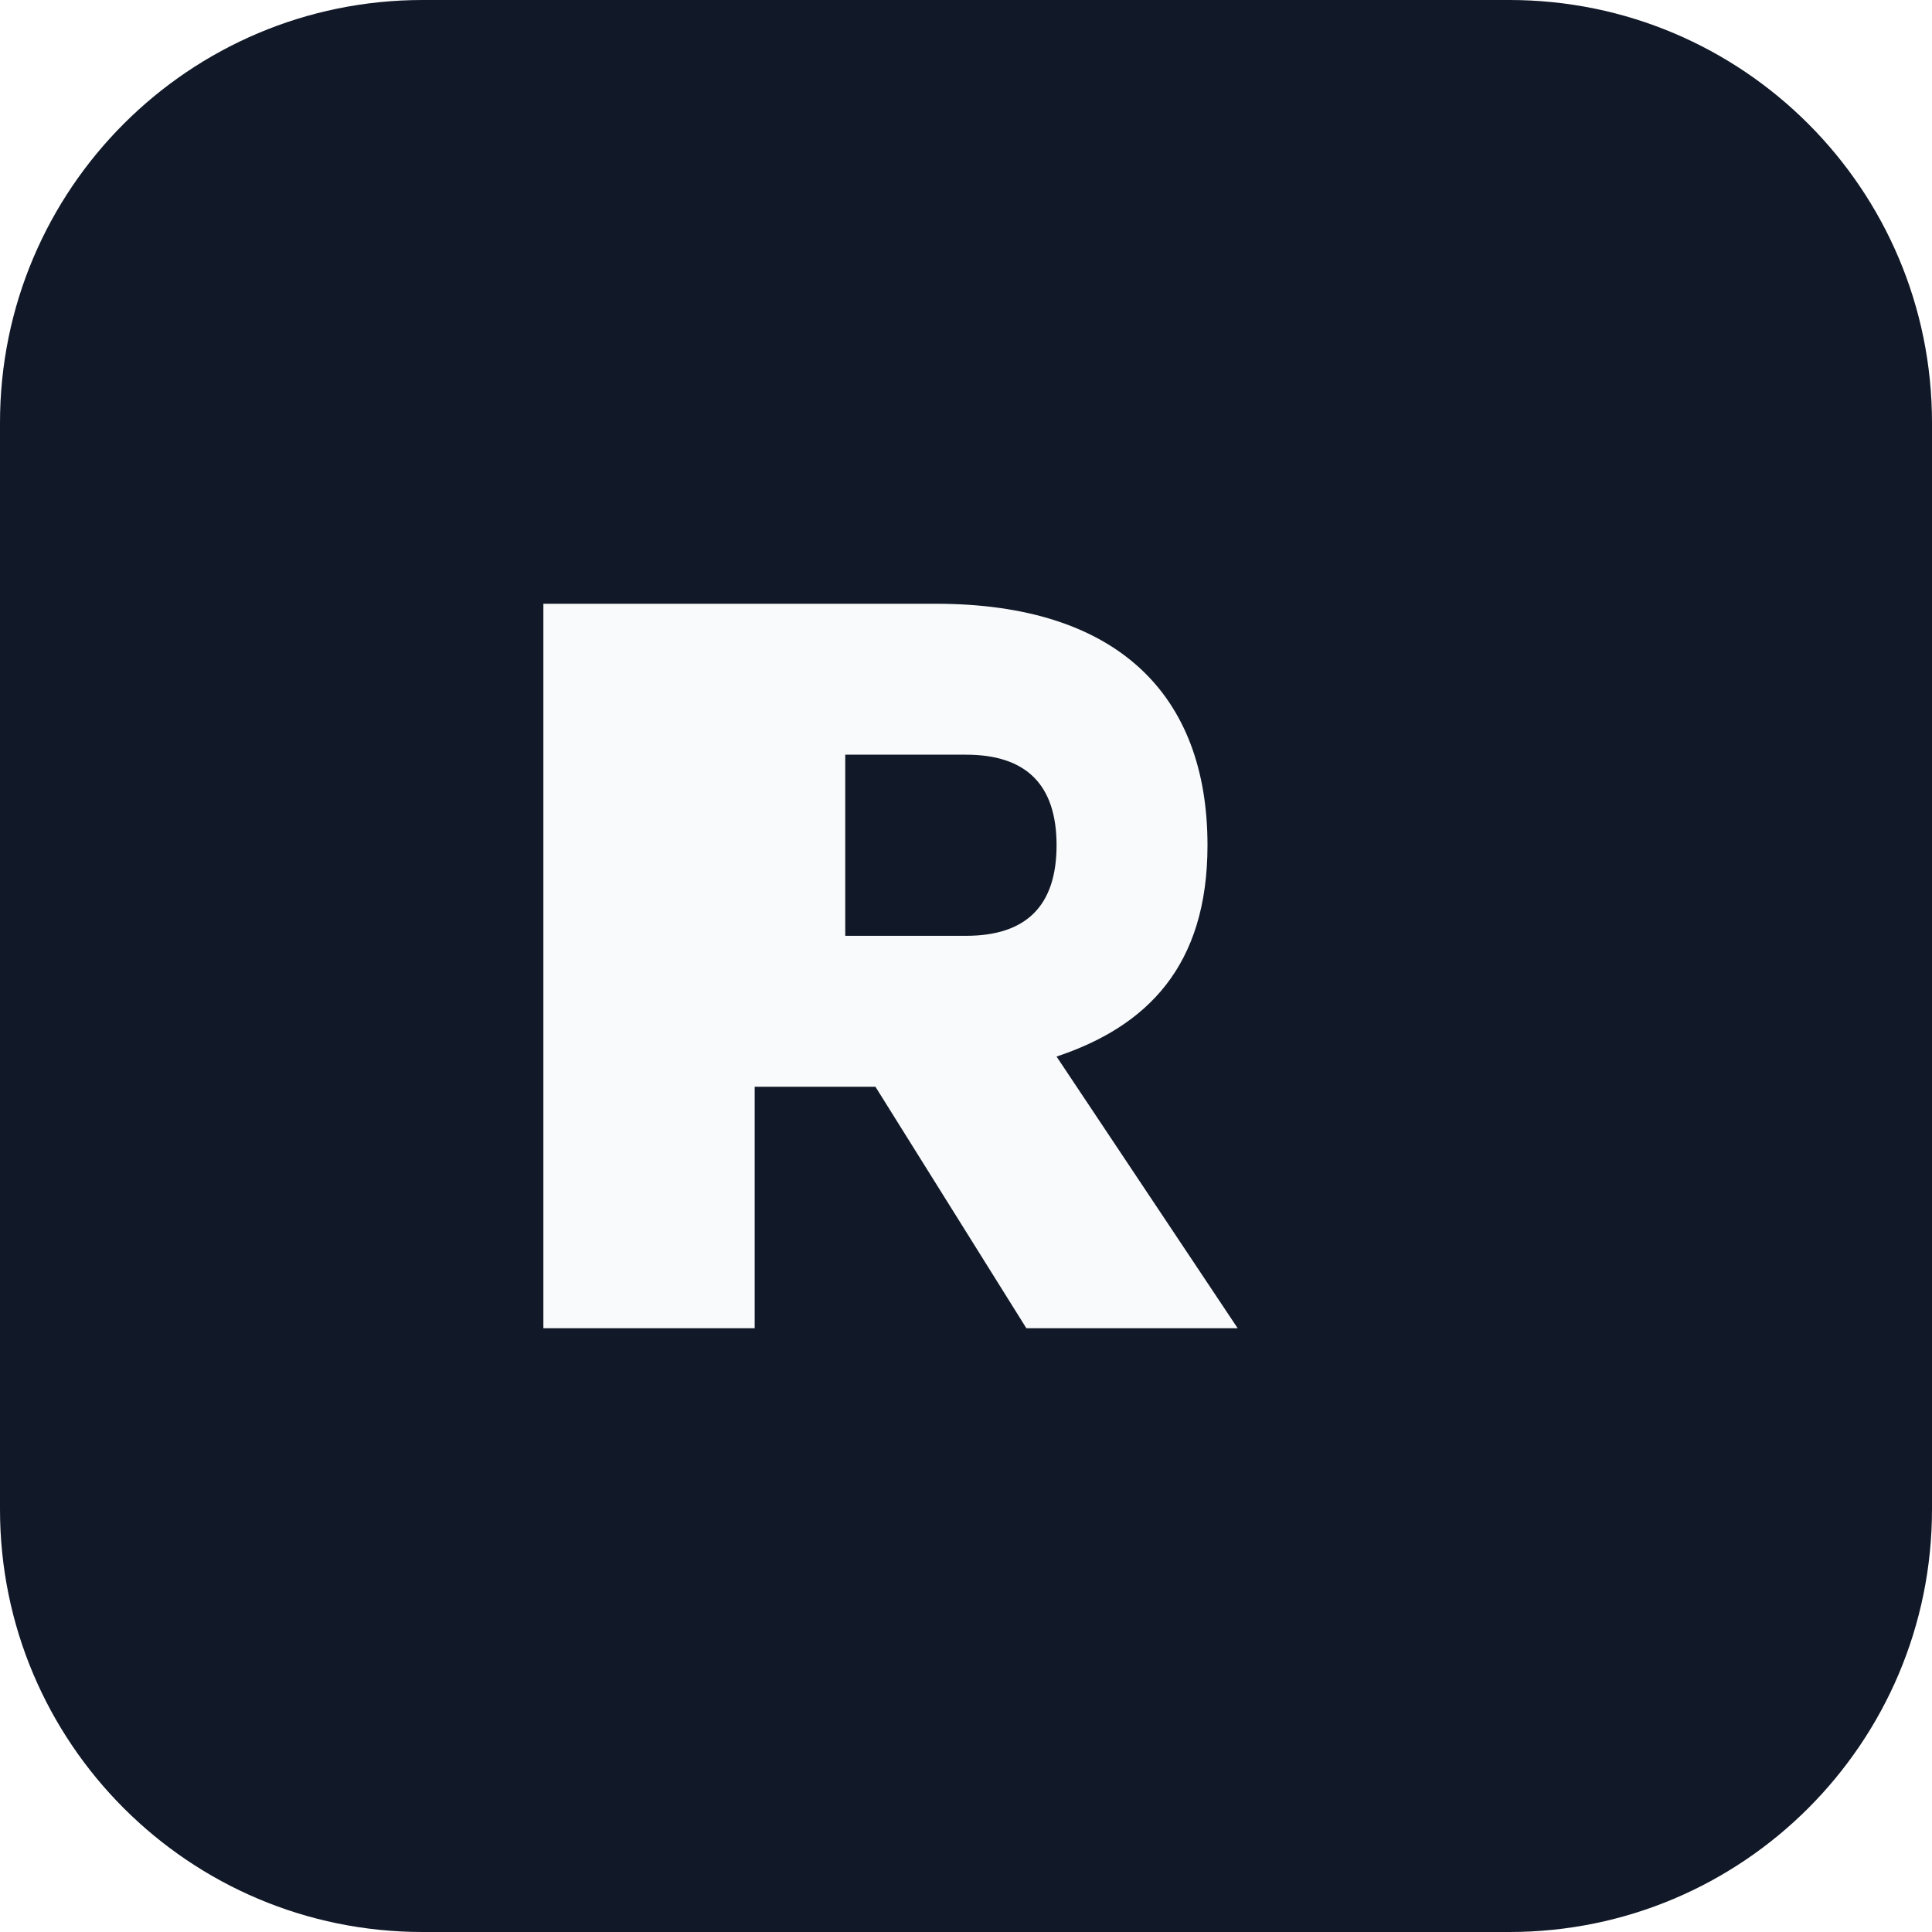
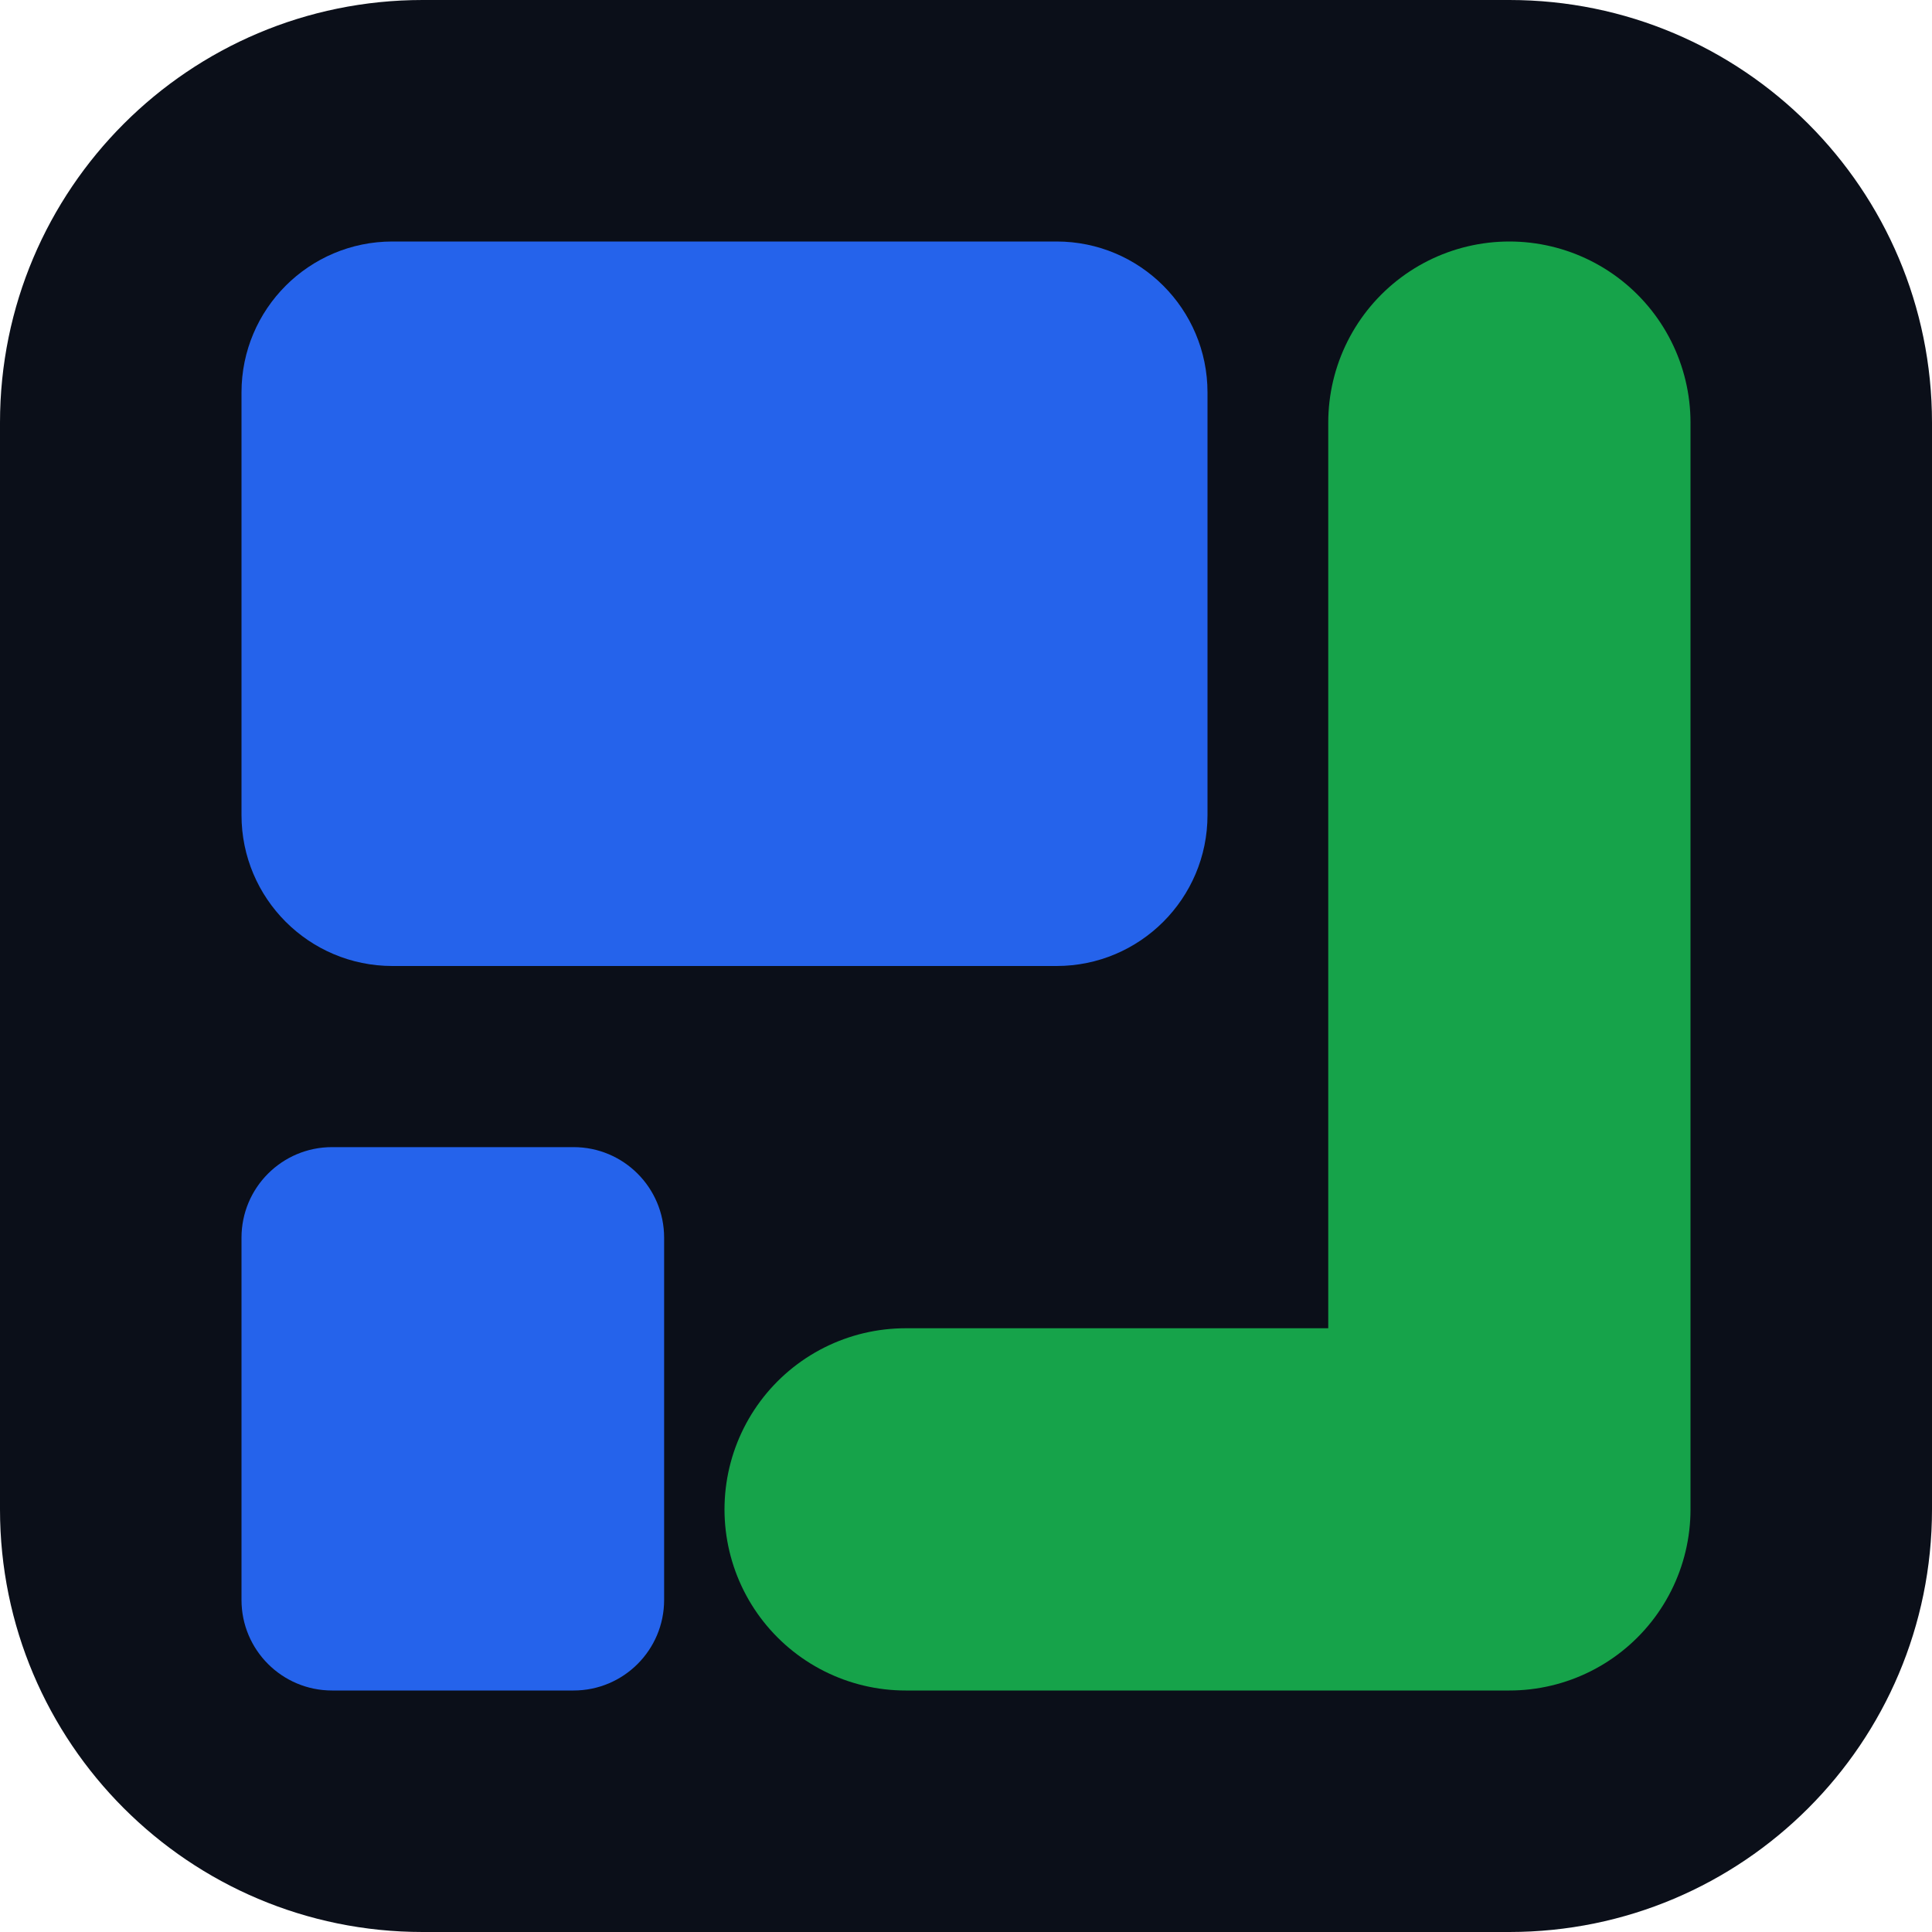
- <svg xmlns="http://www.w3.org/2000/svg" viewBox="0 0 64 64" role="img" aria-label="remix-ssg">
-   <rect width="64" height="64" rx="14" fill="#111827" />
-   <path d="M18 44V20h13c6 0 9 3 9 8 0 4-2 6-5 7l6 9h-7l-5-8h-4v8h-10zm10-13h4c2 0 3-1 3-3s-1-3-3-3h-4v6z" fill="#f9fafb" />
+ <svg xmlns="http://www.w3.org/2000/svg" viewBox="0 0 64 64" role="img" aria-label="Minimum CPU">
+   <rect width="64" height="64" rx="14" fill="#0b0f19" />
+   <rect x="8" y="8" width="32" height="24" rx="5" fill="#2563eb" />
+   <rect x="8" y="38" width="14" height="18" rx="3" fill="#2563eb" />
+   <path d="M50 14V50H30" fill="none" stroke="#16a34a" stroke-width="12" stroke-linecap="round" stroke-linejoin="round" />
</svg>
